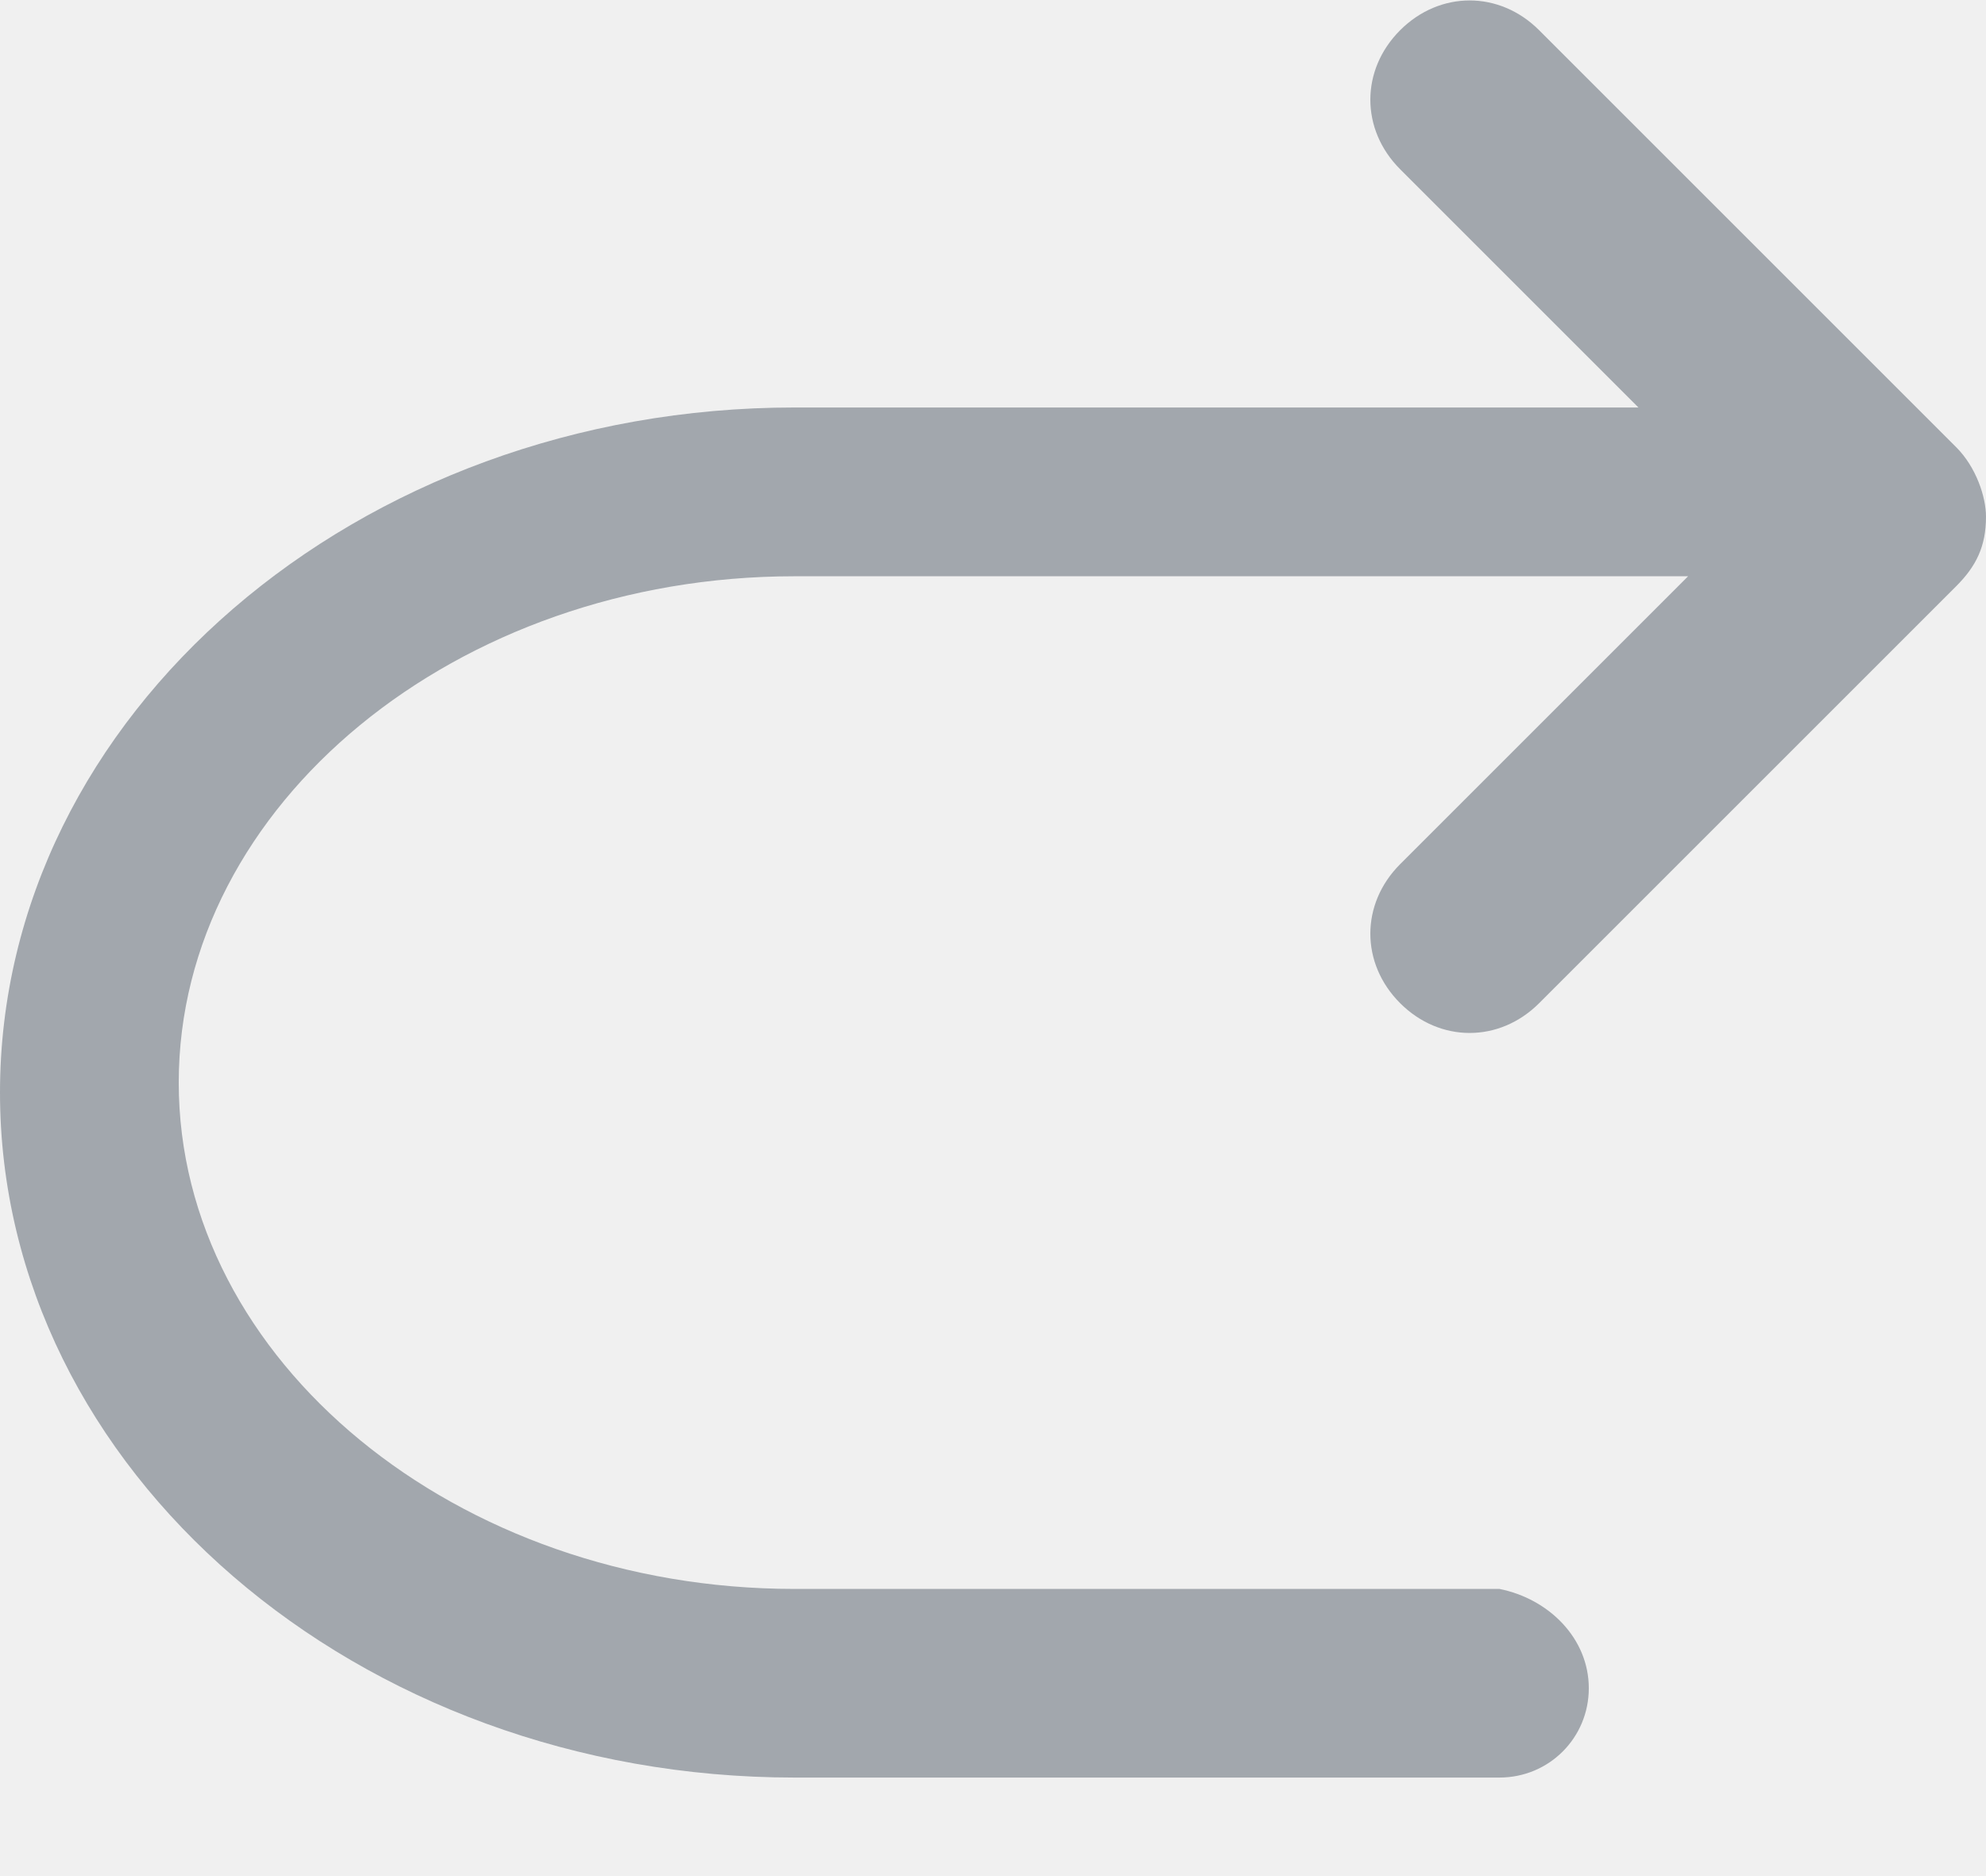
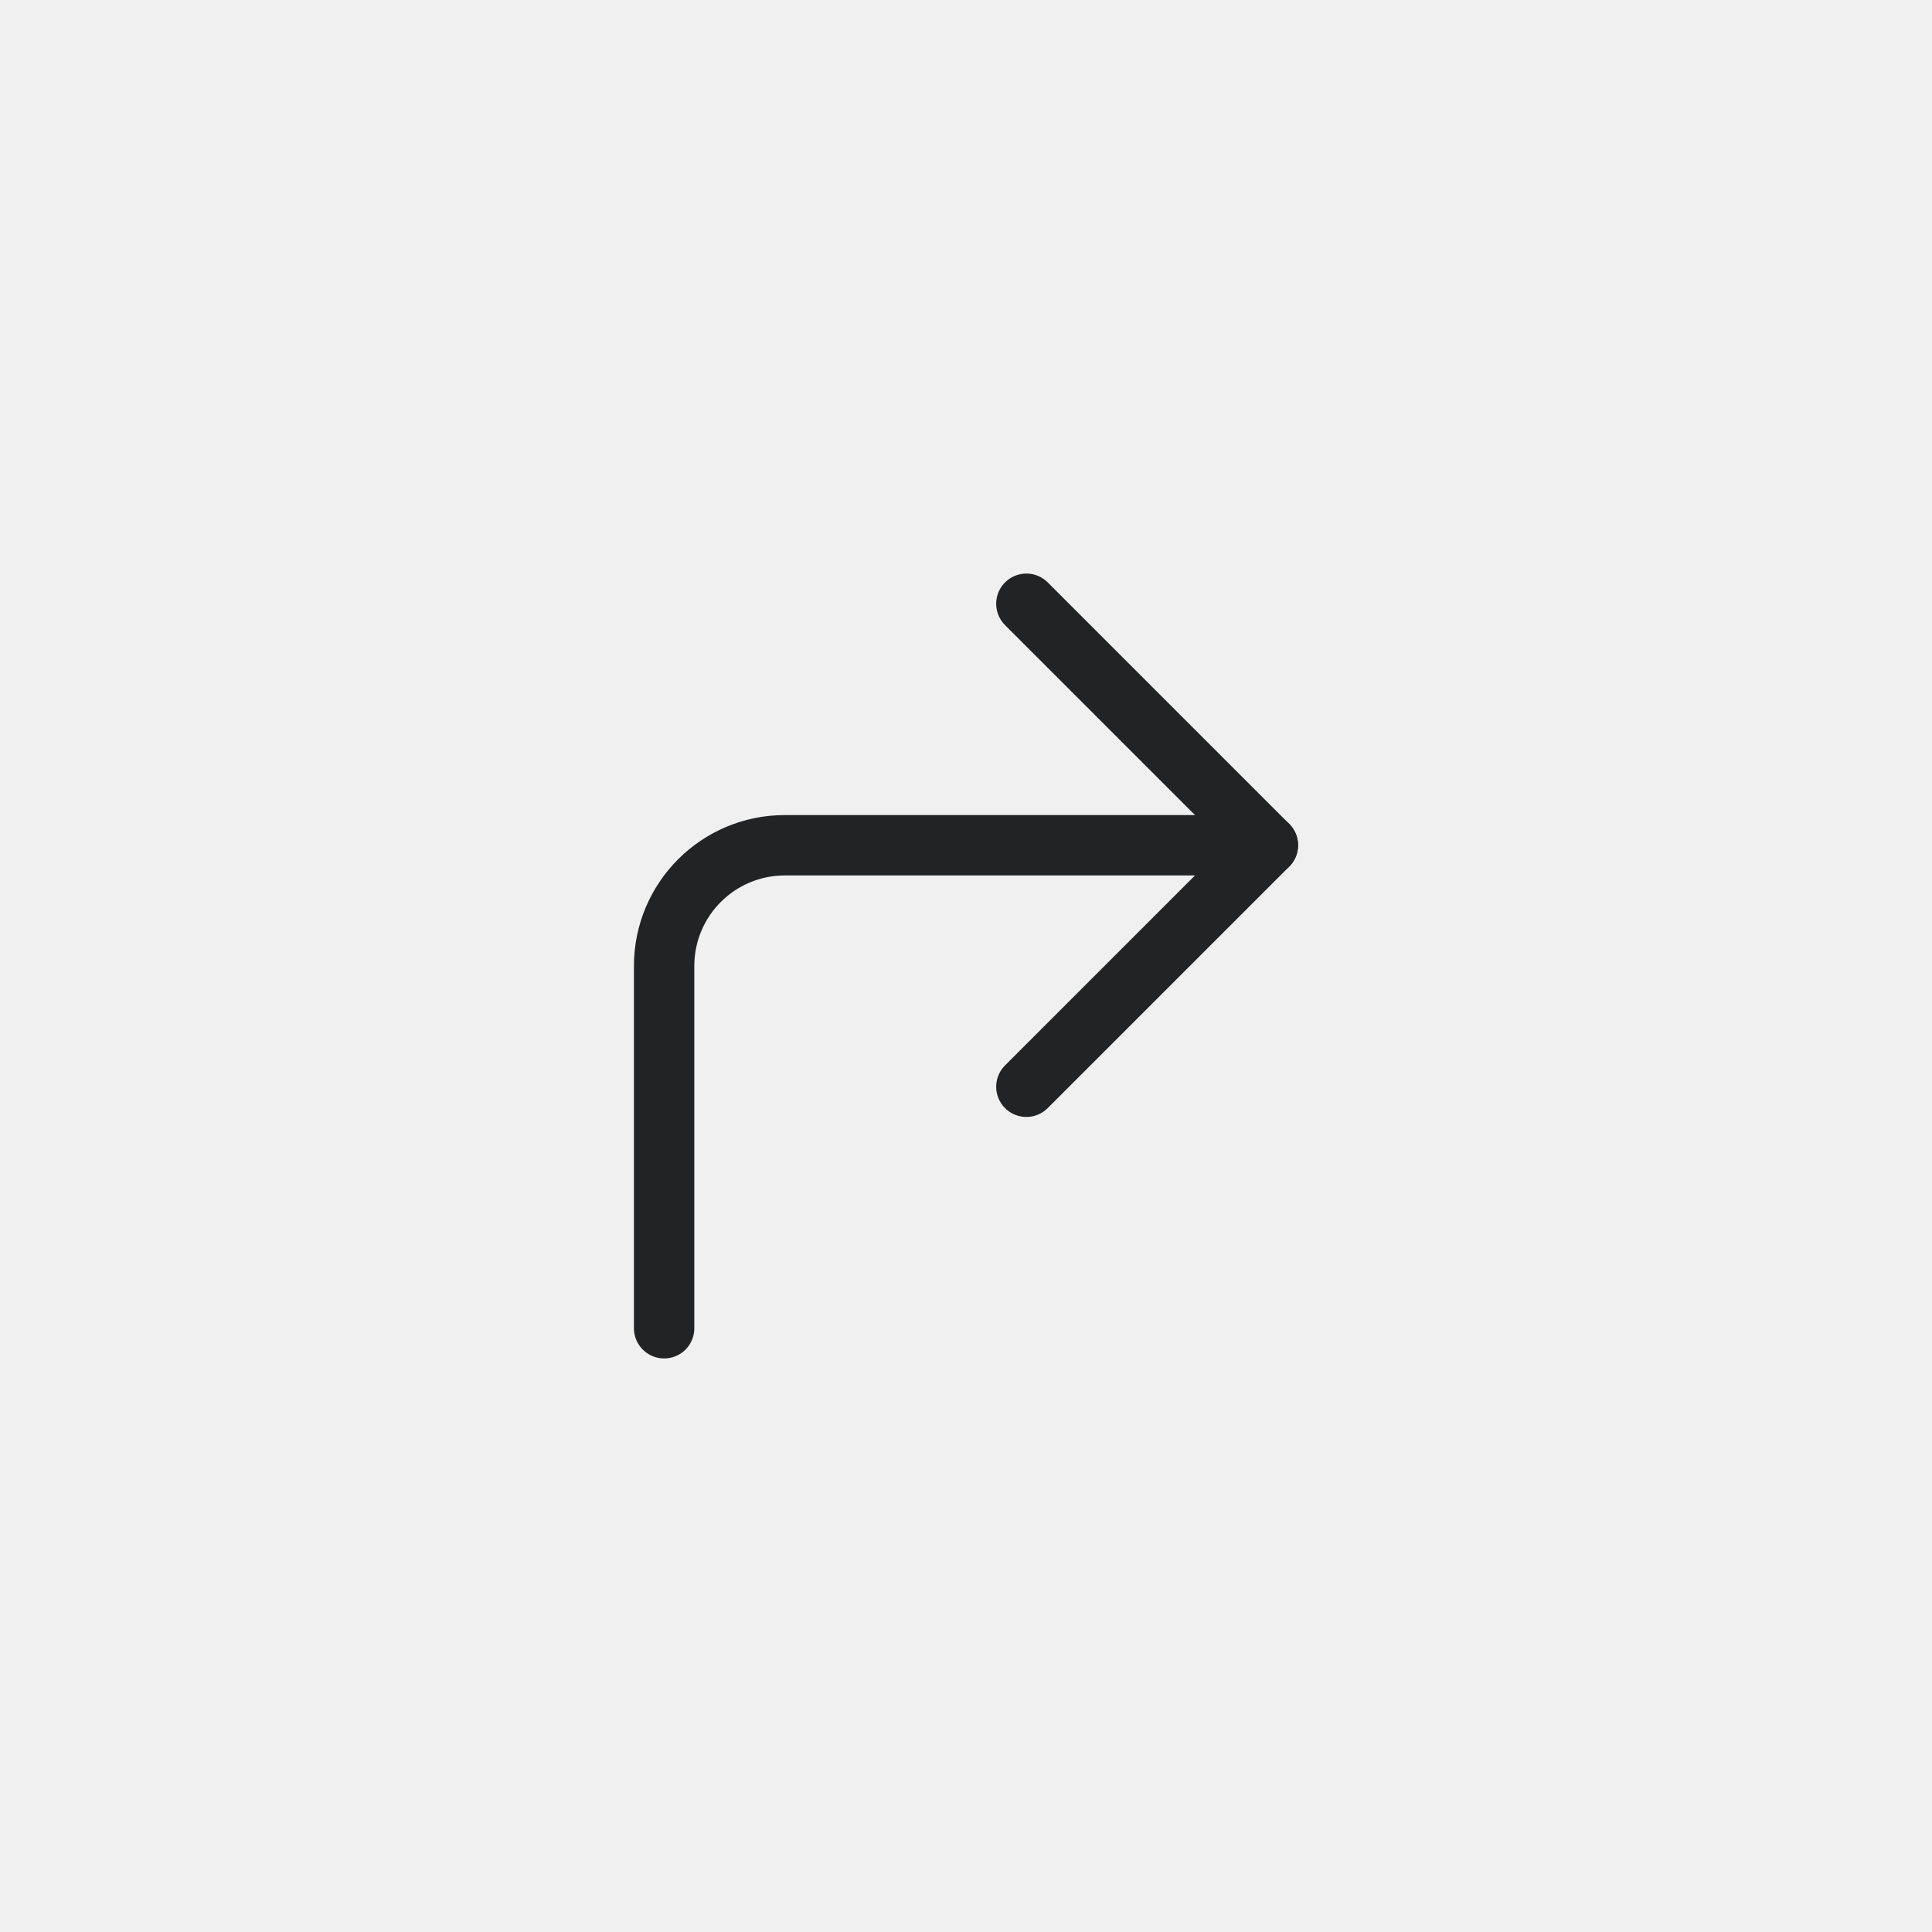
- <svg xmlns="http://www.w3.org/2000/svg" width="18px" height="17px" viewBox="0 0 18 17" version="1.1">
-   <g id="页面1" stroke="none" stroke-width="1" fill="none" fill-rule="evenodd">
-     <g id="撤回备份" transform="translate(9, 8.5) scale(-1, 1) translate(-9, -8.5) " fill="#A2A7AD" fill-rule="nonzero">
-       <path d="M10.8,3.694 L3.15,3.694 L5.31,1.534 C5.67,1.174 5.67,0.634 5.31,0.274 C4.95,-0.086 4.41,-0.086 4.05,0.274 L0.27,4.054 C0.09,4.234 0,4.504 0,4.684 C0,4.954 0.09,5.134 0.27,5.314 L4.05,9.094 C4.41,9.454 4.95,9.454 5.31,9.094 C5.67,8.734 5.67,8.194 5.31,7.834 L2.7,5.224 L10.8,5.224 C13.86,5.224 16.38,7.294 16.38,9.814 C16.38,12.334 13.86,14.404 10.8,14.404 L4.41,14.404 C3.96,14.494 3.6,14.854 3.6,15.304 C3.6,15.754 3.96,16.114 4.41,16.114 L10.8,16.114 C14.76,16.114 18,13.324 18,9.904 C18,6.484 14.76,3.694 10.8,3.694 Z" id="路径" />
+ <svg xmlns="http://www.w3.org/2000/svg" width="32px" height="32px" viewBox="0 0 32 32" version="1.1">
+   <g id="页面-4" stroke="none" stroke-width="1" fill="none" fill-rule="evenodd">
+     <g id="Whiteboard-Guidelines" transform="translate(-112, -374)">
+       <g id="redo" transform="translate(112, 374)">
+         <rect id="矩形备份-21" fill="#FFFFFF" opacity="0.01" x="0" y="0" width="32" height="32" />
+         <polyline id="路径-11备份-5" stroke="#212324" stroke-linecap="round" stroke-linejoin="round" transform="translate(19, 14) scale(-1, 1) rotate(-360) translate(-19, -14) " points="21 18 19 16 17 14 19 12 21 10" />
+         <path d="M11,14 L19,14 C20.105,14 21,14.895 21,16 L21,22 L21,22" id="路径-7" stroke="#212324" stroke-linecap="round" stroke-linejoin="round" transform="translate(16, 18) scale(-1, 1) translate(-16, -18) " />
+       </g>
    </g>
  </g>
</svg>
